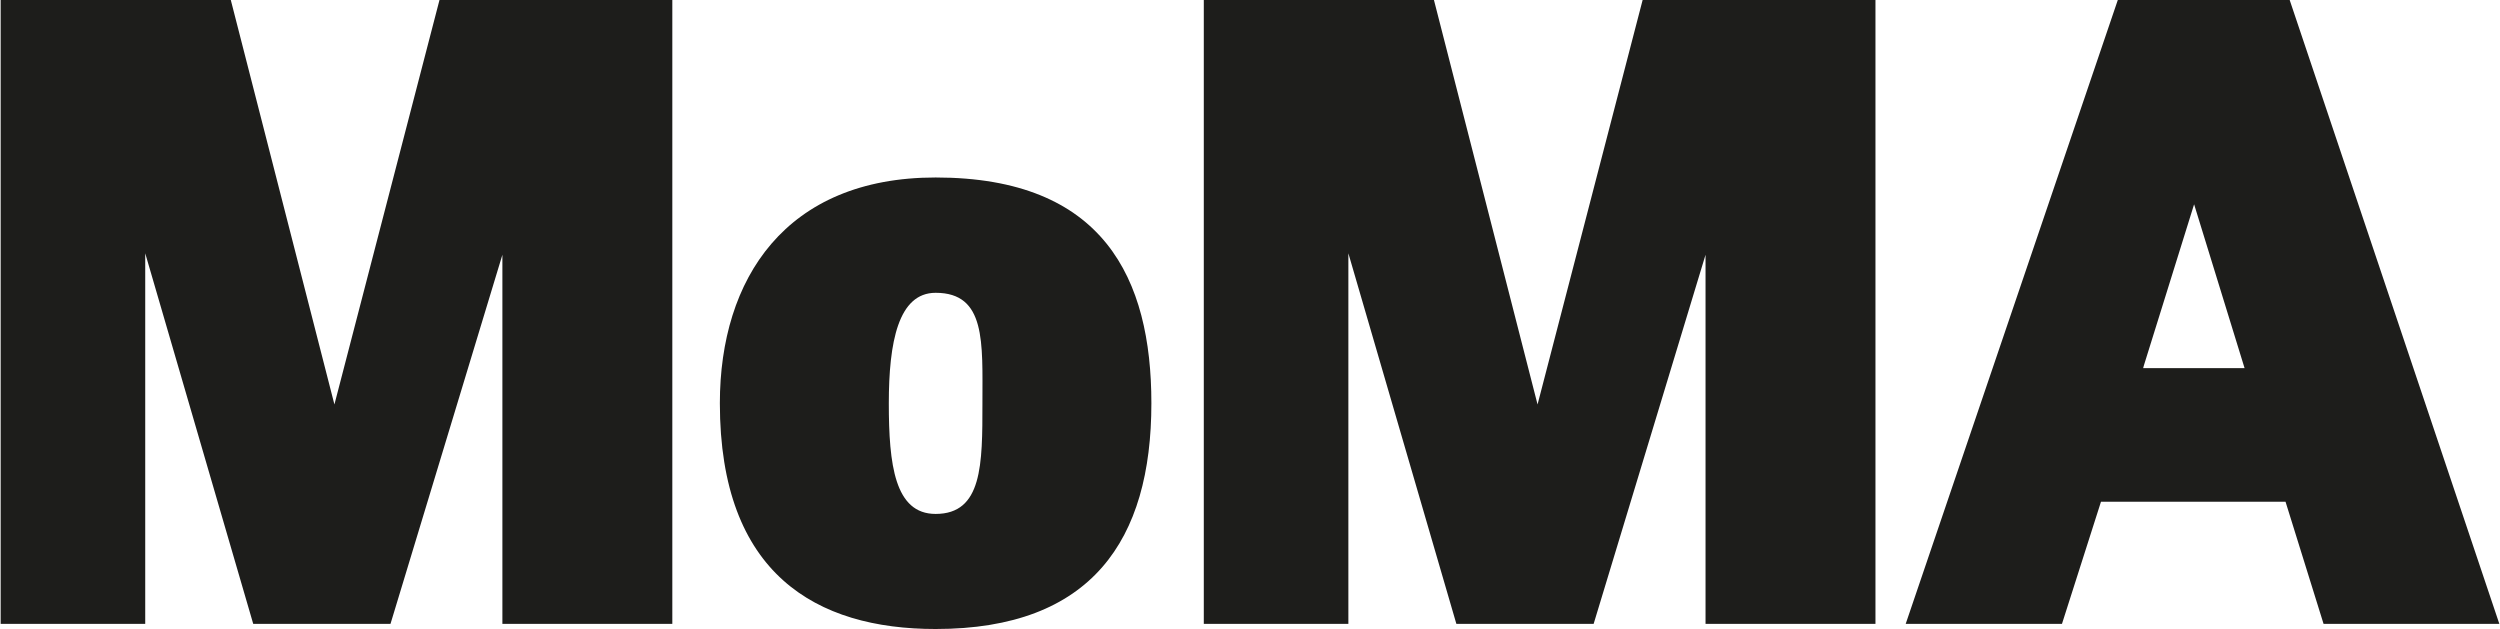
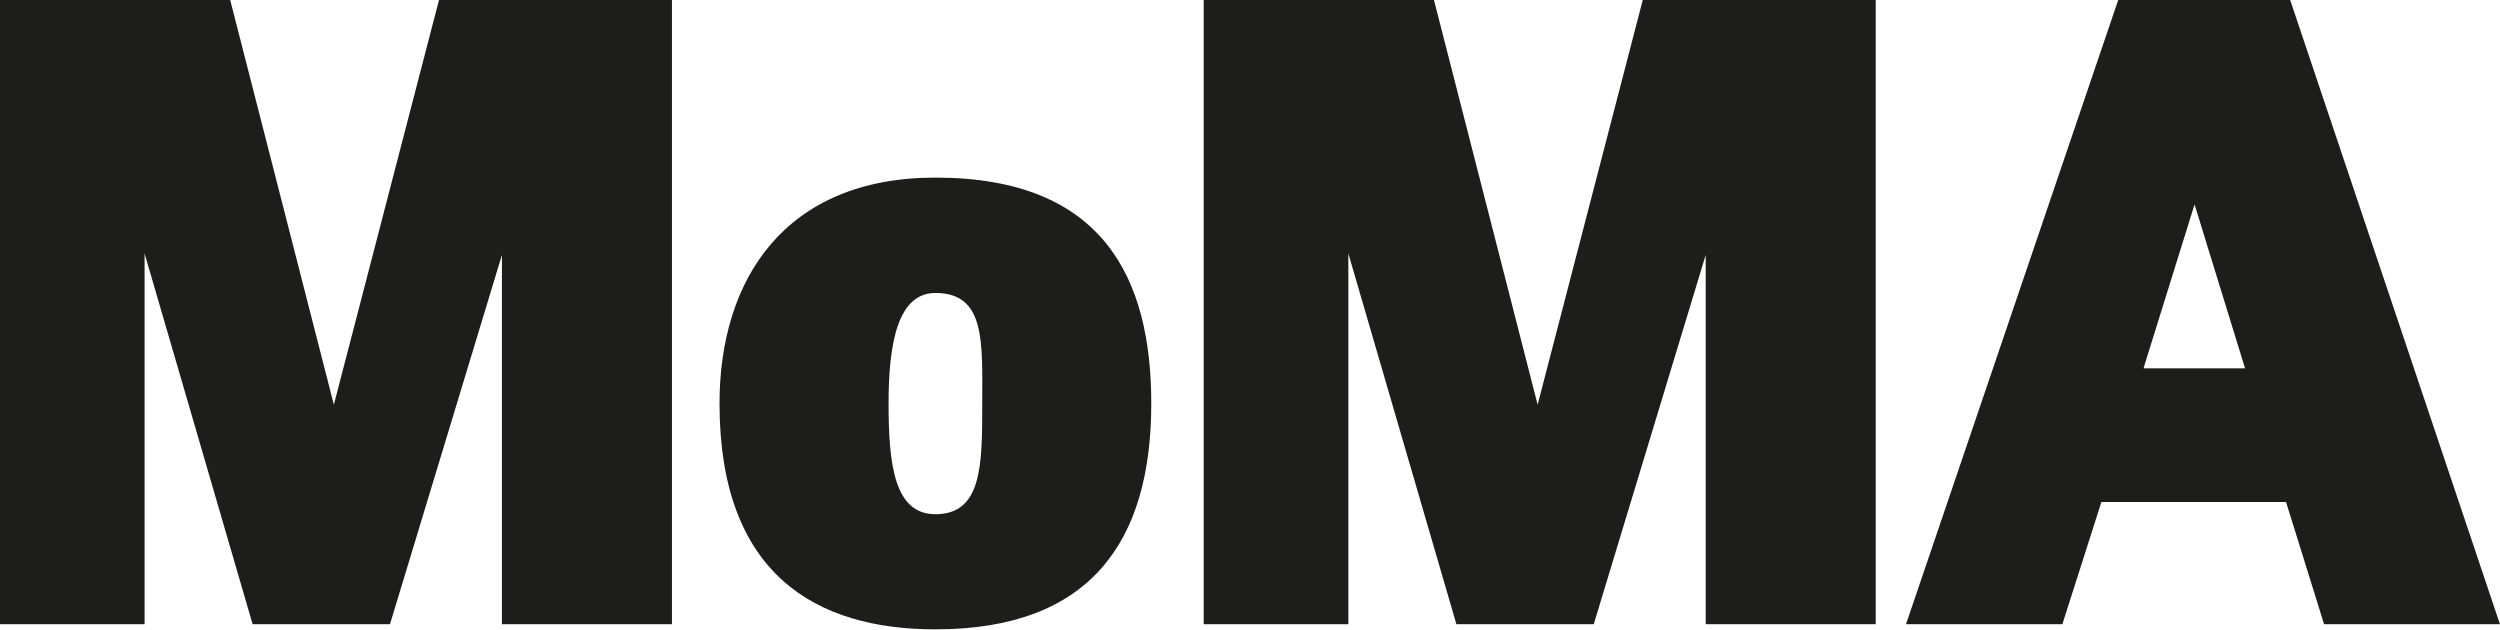
- <svg xmlns="http://www.w3.org/2000/svg" width="2500" height="629" viewBox="42.562 329.665 526.825 132.619">
-   <g fill="#1D1D1B">
-     <path d="M164.643 329.665H135.086l-22.154 85.276-21.847-85.276H42.562v131.539h30.481v-78.132l22.771 78.132H124.754l23.594-77.823v77.823h35.828V329.665zM418.314 329.665H388.758l-22.154 85.276-21.846-85.276h-48.525v131.539h30.482v-78.132l22.771 78.132H378.427l23.594-77.823v77.823h35.827V329.665zM239.69 367.086c-31.612 0-45.491 21.332-45.491 47.6 0 36.032 20.355 47.599 45.491 47.599 32.898 0 45.492-18.763 45.492-47.599 0-26.268-10.024-47.6-45.492-47.6zm9.87 47.6c0 12.901 0 23.336-9.87 23.336-8.635 0-9.869-10.435-9.869-23.336 0-12.902 2.005-23.286 9.869-23.286 10.641-.001 9.87 10.434 9.87 23.286zM532.326 461.204h37.061l-44.206-131.539h-36.238l-44.721 131.539h32.949l8.225-25.753h38.911l8.019 25.753zm-38.038-53.921l.154-.566 10.589-33.977 10.641 34.543h-21.384z" />
+ <svg xmlns="http://www.w3.org/2000/svg" width="794.49" height="200" version="1.1" viewBox="42.562 329.66 167.42 42.168">
+   <g transform="translate(-179.71 -45.228)" fill="#1d1d1b">
+     <g transform="matrix(.31796 0 0 .31796 208.69 270.07)">
+       <g transform="matrix(1 0 0 1 .0015299 .0019798)">
+         <path d="m164.64 329.66h-29.557l-22.154 85.276-21.847-85.276h-48.523v131.54h30.481v-78.132l22.771 78.132h28.94l23.594-77.823v77.823h35.828v-131.54zm253.67 0h-29.556l-22.154 85.276-21.846-85.276h-48.525v131.54h30.482v-78.132l22.771 78.132h28.941l23.594-77.823v77.823h35.827v-131.54zm-178.62 37.421c-31.612 0-45.491 21.332-45.491 47.6 0 36.032 20.355 47.599 45.491 47.599 32.898 0 45.492-18.763 45.492-47.599 0-26.268-10.024-47.6-45.492-47.6zm9.87 47.6c0 12.901 0 23.336-9.87 23.336-8.635 0-9.869-10.435-9.869-23.336 0-12.902 2.005-23.286 9.869-23.286 10.641-1e-3 9.87 10.434 9.87 23.286zm282.77 46.518h37.061l-44.206-131.54h-36.238l-44.721 131.54h32.949l8.225-25.753h38.911zm-38.038-53.921 0.154-0.566 10.589-33.977 10.641 34.543z" />
+       </g>
+     </g>
  </g>
</svg>
